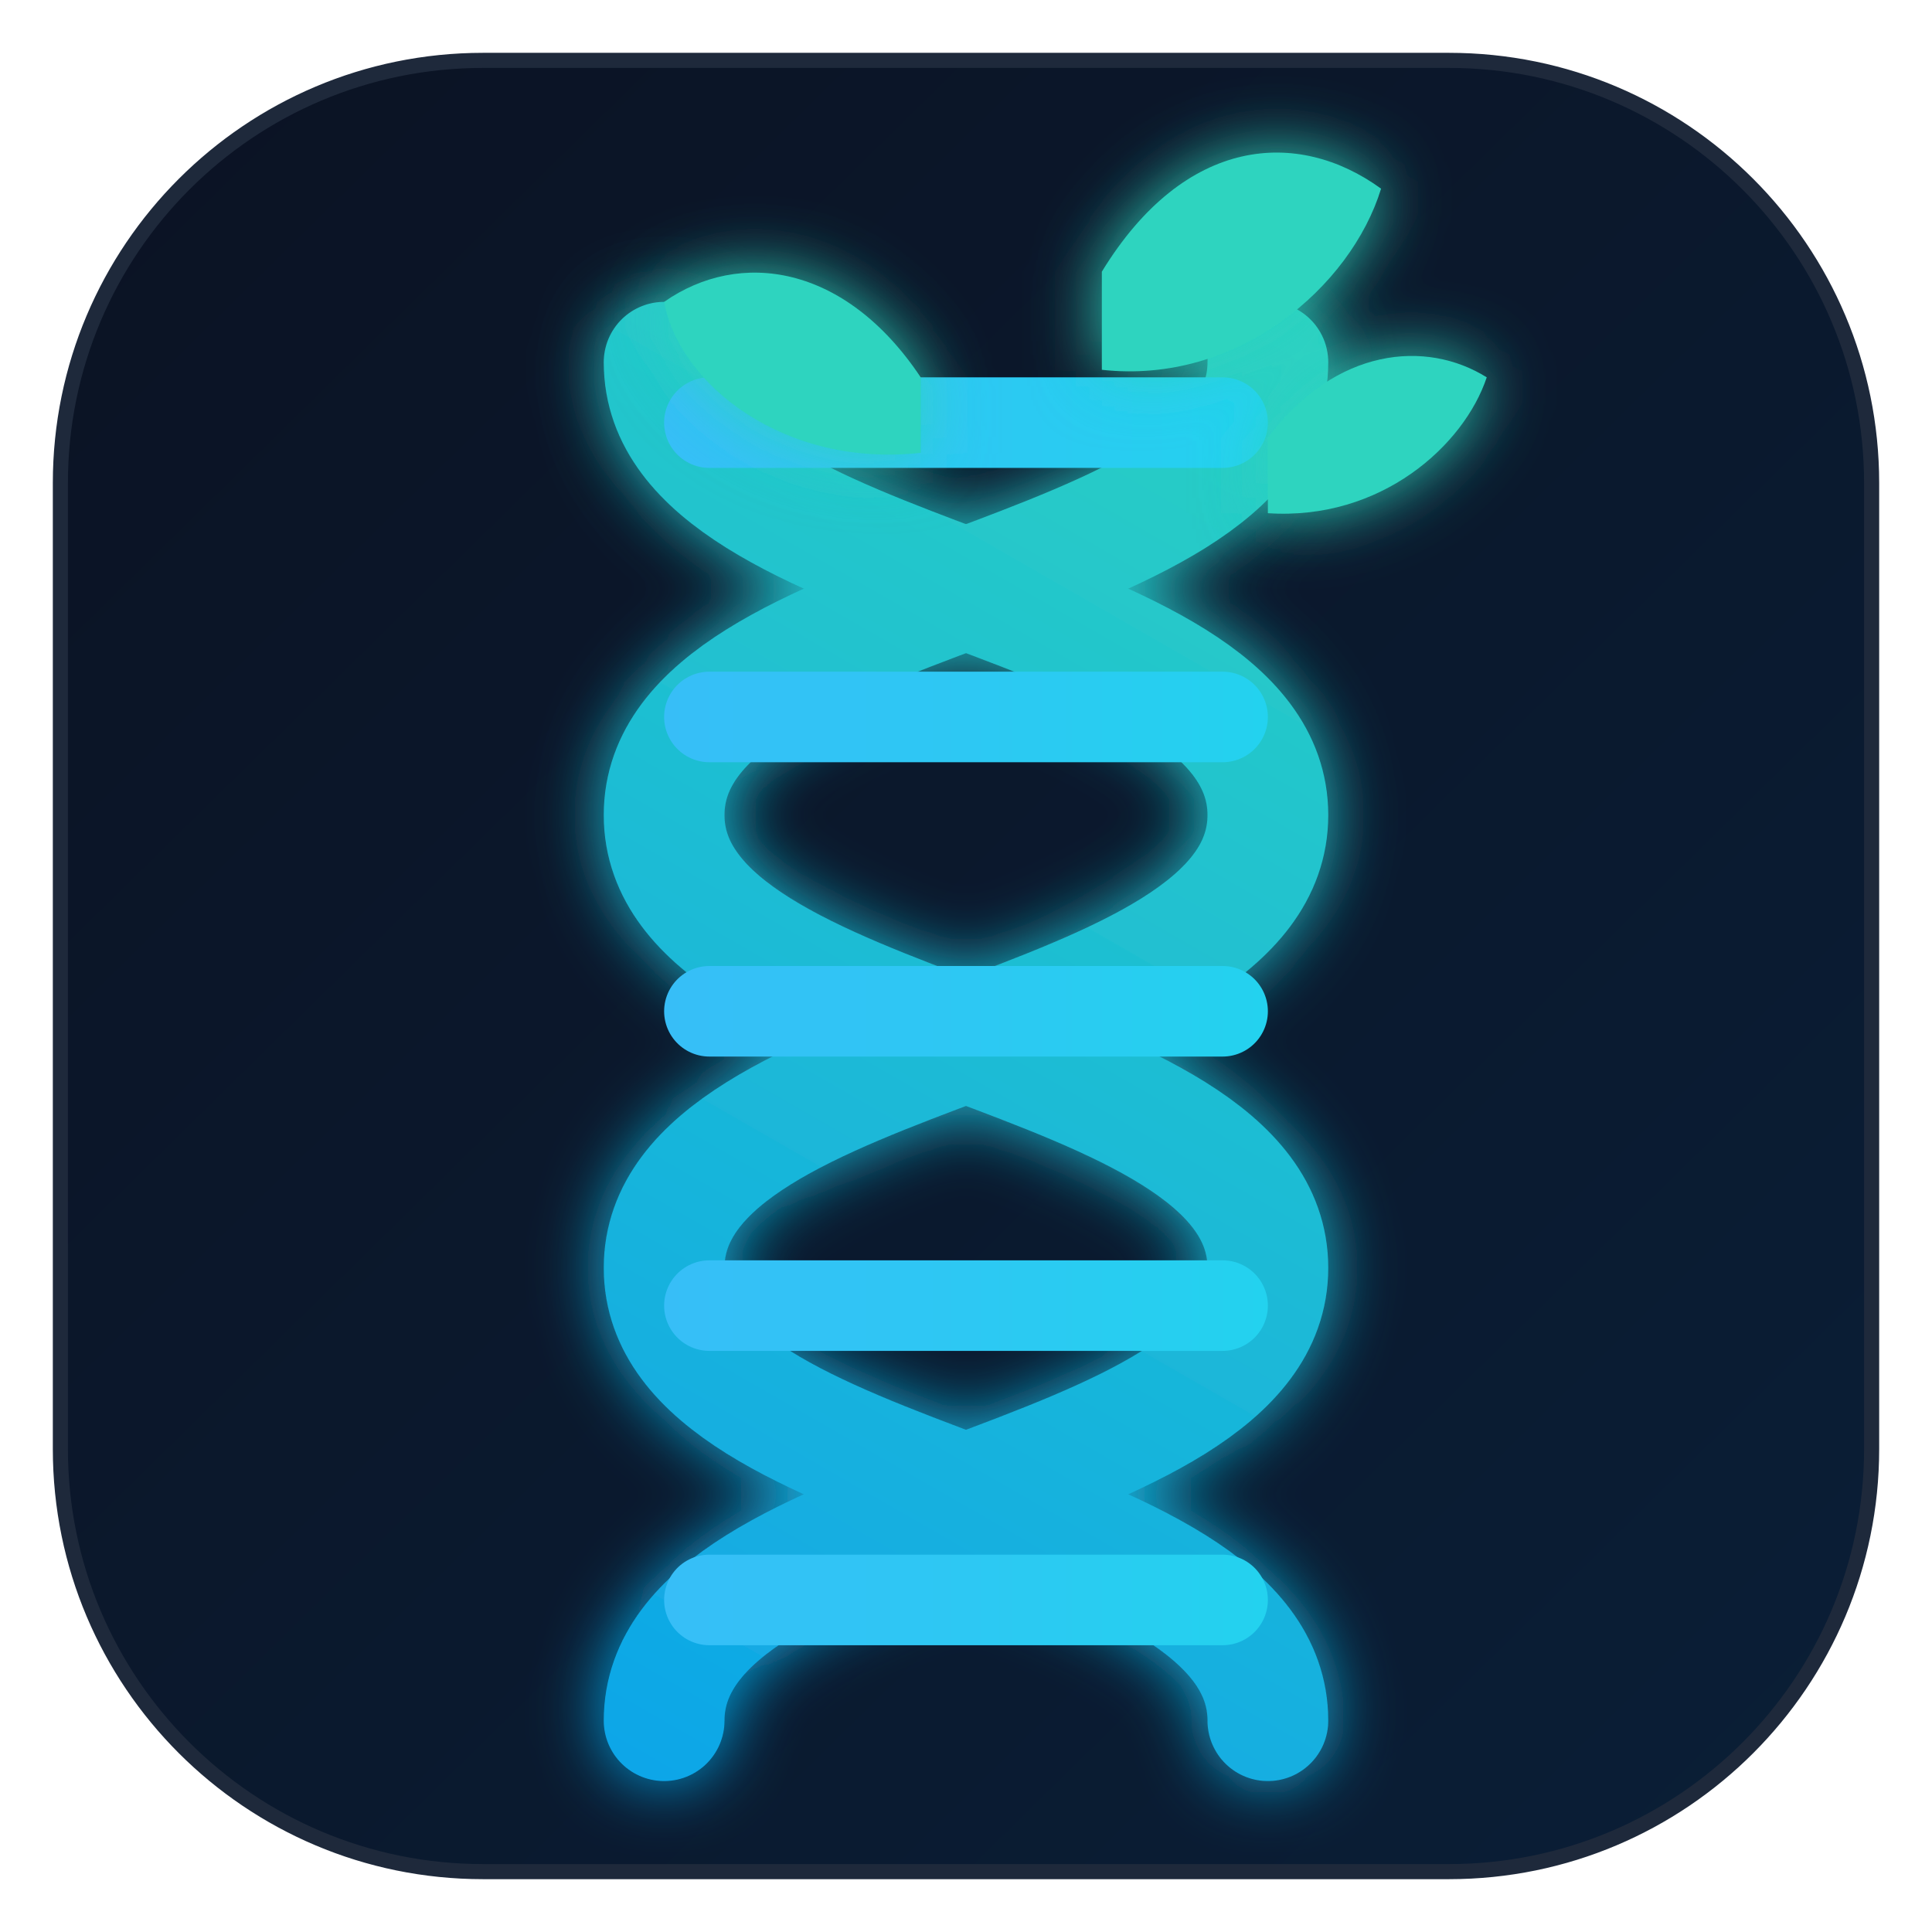
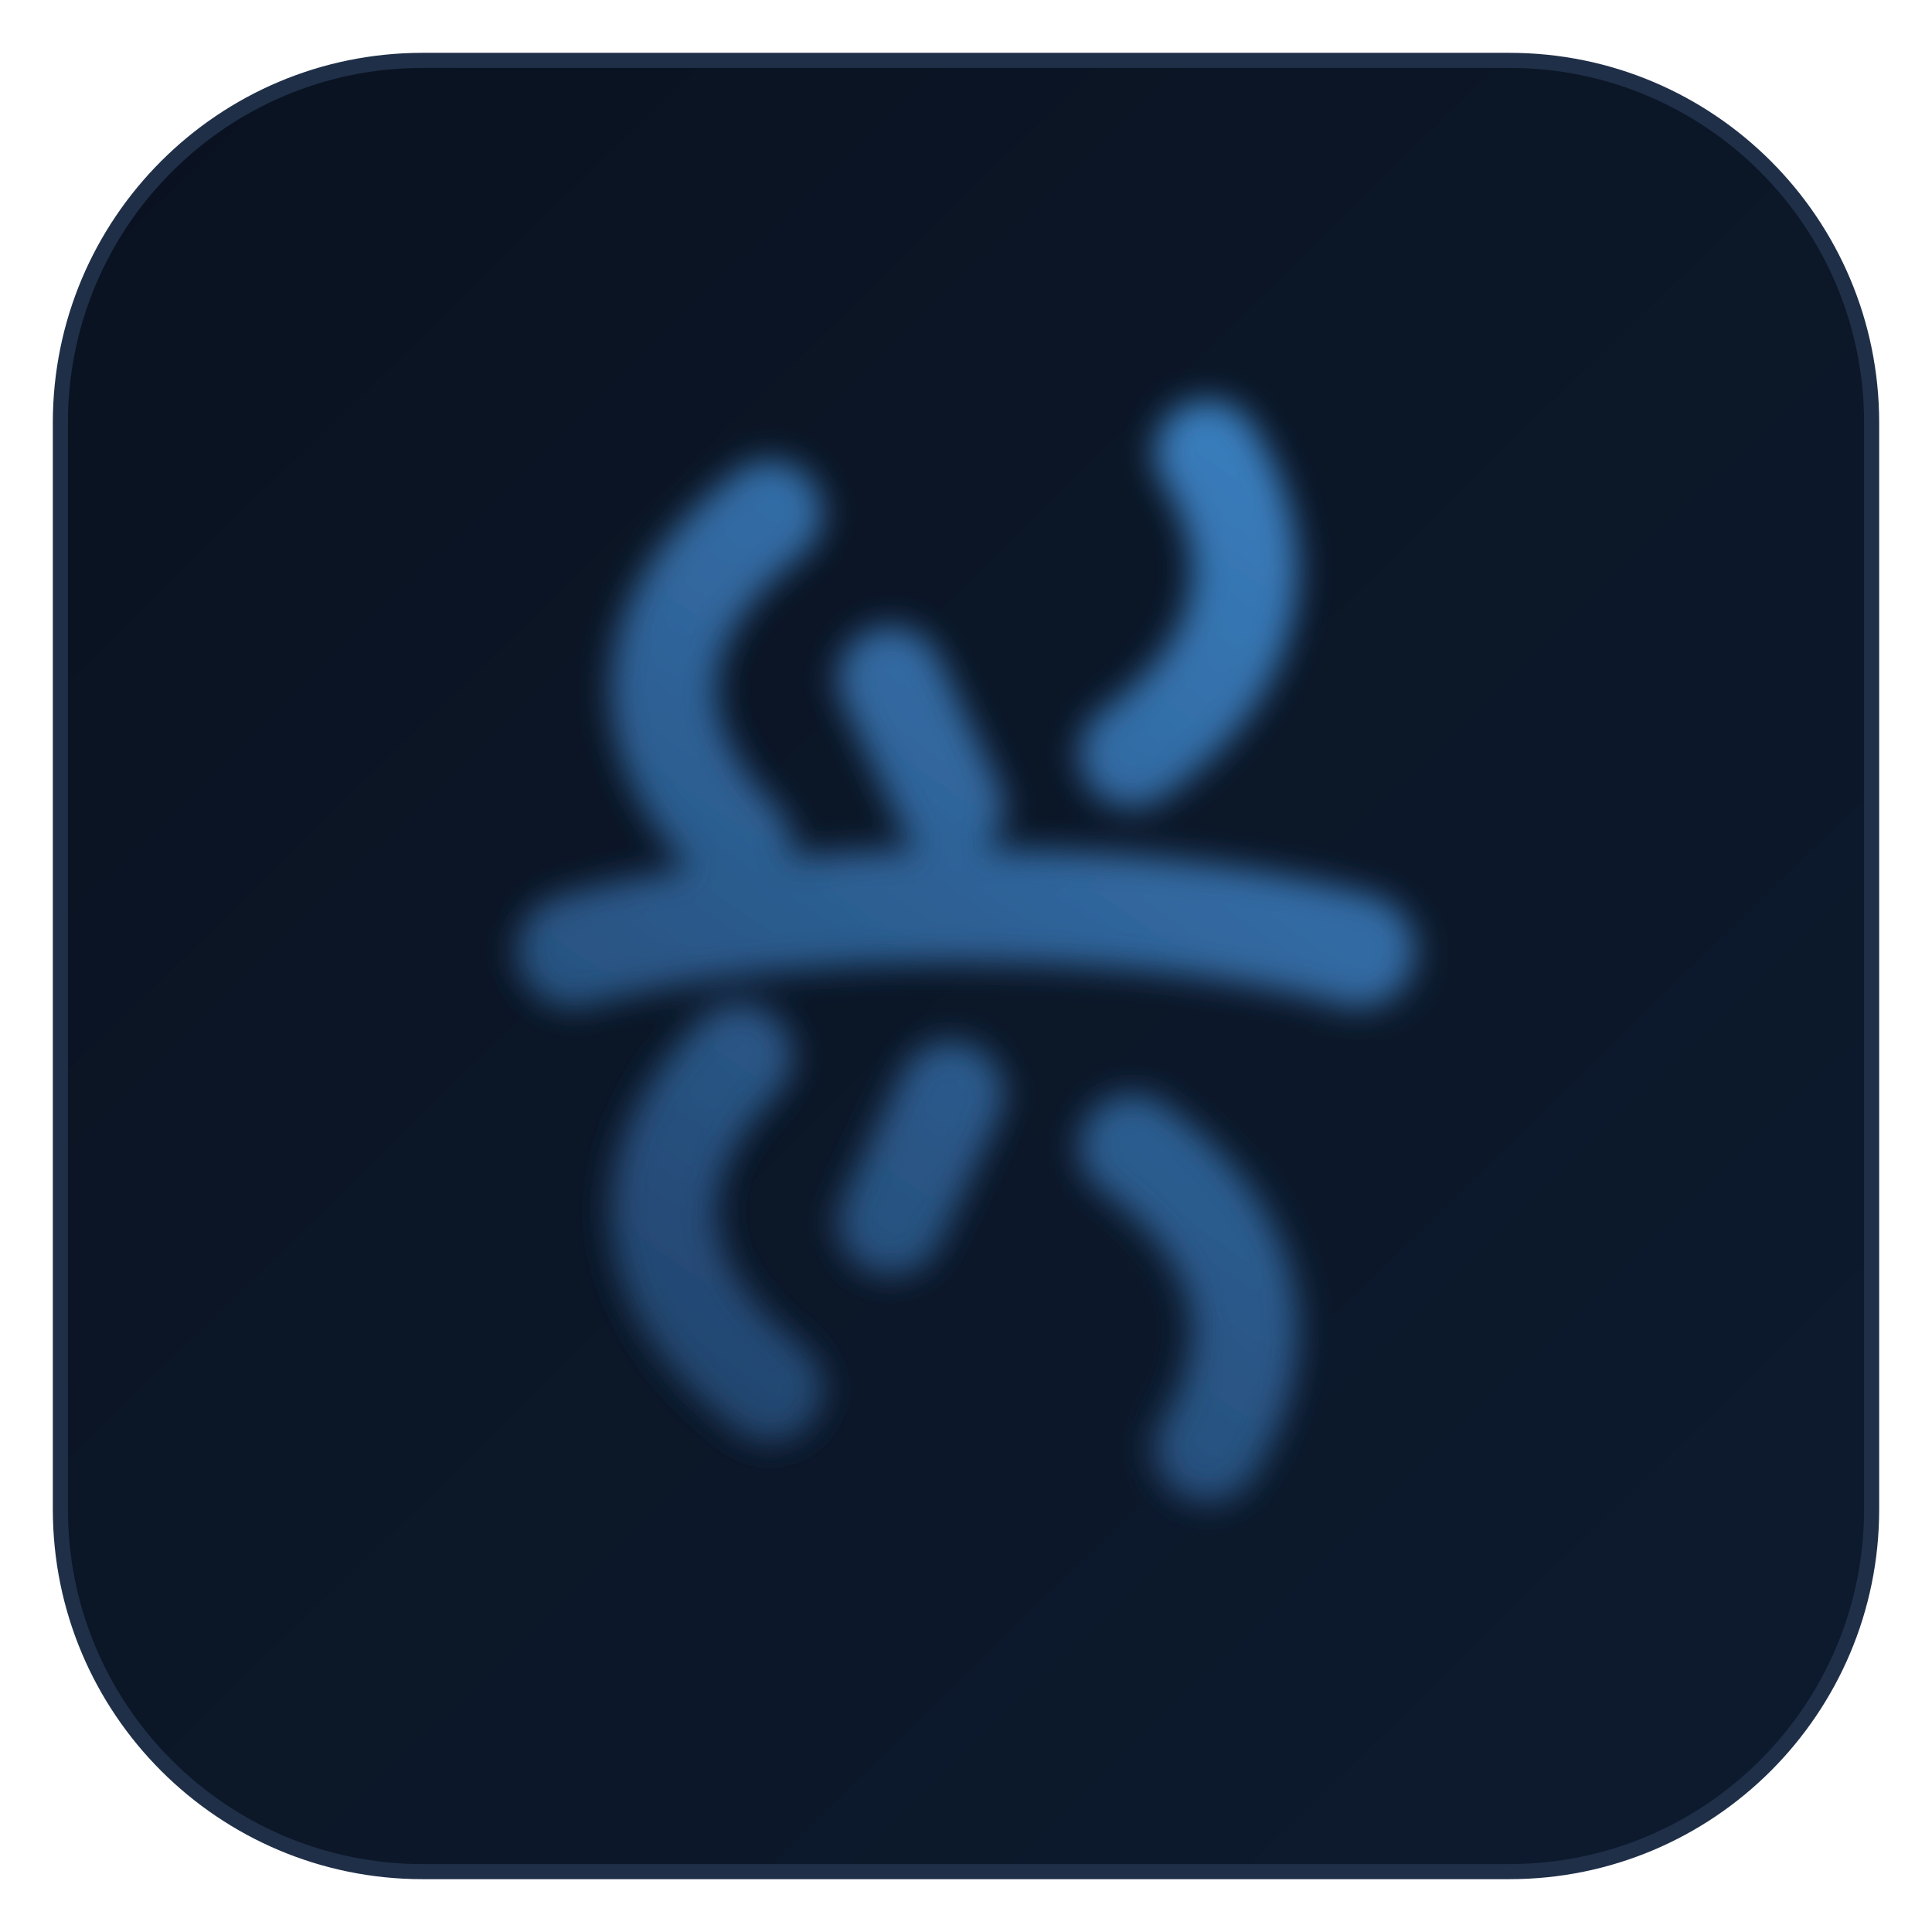
<svg xmlns="http://www.w3.org/2000/svg" viewBox="0 0 256 256" fill="none">
  <defs>
-     <linearGradient id="bg" x1="18" y1="16" x2="238" y2="240" gradientUnits="userSpaceOnUse">
-       <stop offset="0" stop-color="#0b1324" />
-       <stop offset="1" stop-color="#0a1e36" />
+     <linearGradient id="bg" x1="12" y1="10" x2="244" y2="248" gradientUnits="userSpaceOnUse">
+       <stop offset="0" stop-color="#0a1220" />
+       <stop offset="1" stop-color="#0d1b2f" />
    </linearGradient>
-     <linearGradient id="dna" x1="70" y1="232" x2="186" y2="30" gradientUnits="userSpaceOnUse">
-       <stop offset="0" stop-color="#0ea5e9" />
-       <stop offset="1" stop-color="#2dd4bf" />
+     <linearGradient id="dna" x1="74" y1="208" x2="182" y2="52" gradientUnits="userSpaceOnUse">
+       <stop offset="0" stop-color="#1e3a5f" />
+       <stop offset="1" stop-color="#3b82c4" />
    </linearGradient>
-     <linearGradient id="bar" x1="84" y1="44" x2="172" y2="44" gradientUnits="userSpaceOnUse">
-       <stop offset="0" stop-color="#38bdf8" />
-       <stop offset="1" stop-color="#22d3ee" />
-     </linearGradient>
-     <filter id="glow" x="-35%" y="-35%" width="170%" height="170%">
-       <feGaussianBlur stdDeviation="4.5" result="blur" />
-       <feMerge>
-         <feMergeNode in="blur" />
-         <feMergeNode in="SourceGraphic" />
-       </feMerge>
+     <filter id="soft" x="-20%" y="-20%" width="140%" height="140%">
+       <feGaussianBlur stdDeviation="2.2" />
    </filter>
  </defs>
-   <rect x="8" y="8" width="240" height="240" rx="56" fill="url(#bg)" />
-   <rect x="8" y="8" width="240" height="240" rx="56" stroke="#1e293b" stroke-width="2" />
-   <g filter="url(#glow)" stroke="url(#dna)" stroke-linecap="round" stroke-linejoin="round">
-     <path d="M88 228c0-30 80-30 80-60s-80-30-80-60 80-30 80-60" stroke-width="16" />
-     <path d="M168 228c0-30-80-30-80-60s80-30 80-60-80-30-80-60" stroke-width="16" />
-   </g>
-   <g stroke="url(#bar)" stroke-width="12" stroke-linecap="round">
-     <line x1="94" y1="56" x2="162" y2="56" />
-     <line x1="94" y1="95" x2="162" y2="95" />
-     <line x1="94" y1="134" x2="162" y2="134" />
-     <line x1="94" y1="173" x2="162" y2="173" />
-     <line x1="94" y1="212" x2="162" y2="212" />
-   </g>
-   <g fill="#2dd4bf" filter="url(#glow)">
-     <path d="M146 36c11-18 26-19 37-11-4 13-19 26-37 24z" />
-     <path d="M122 50c-10-15-24-17-34-10 2 11 16 22 34 20z" />
-     <path d="M168 58c9-12 21-13 29-8-3 9-14 19-29 18z" />
+   <rect x="8" y="8" width="240" height="240" rx="48" fill="url(#bg)" />
+   <rect x="8" y="8" width="240" height="240" rx="48" stroke="#1f2f48" stroke-width="2" />
+   <g filter="url(#soft)">
+     <path d="M76 126C104 118 152 118 180 126" stroke="url(#dna)" stroke-width="15" stroke-linecap="round" stroke-linejoin="round" />
+     <path d="M98 112C84 98 84 82 102 68M126 107L118 90M150 100C164 90 170 76 160 60" stroke="url(#dna)" stroke-width="14" stroke-linecap="round" stroke-linejoin="round" />
+     <path d="M98 140C84 154 84 170 102 184M126 145L118 162M150 152C164 162 170 176 160 192" stroke="url(#dna)" stroke-width="14" stroke-linecap="round" stroke-linejoin="round" />
  </g>
</svg>
